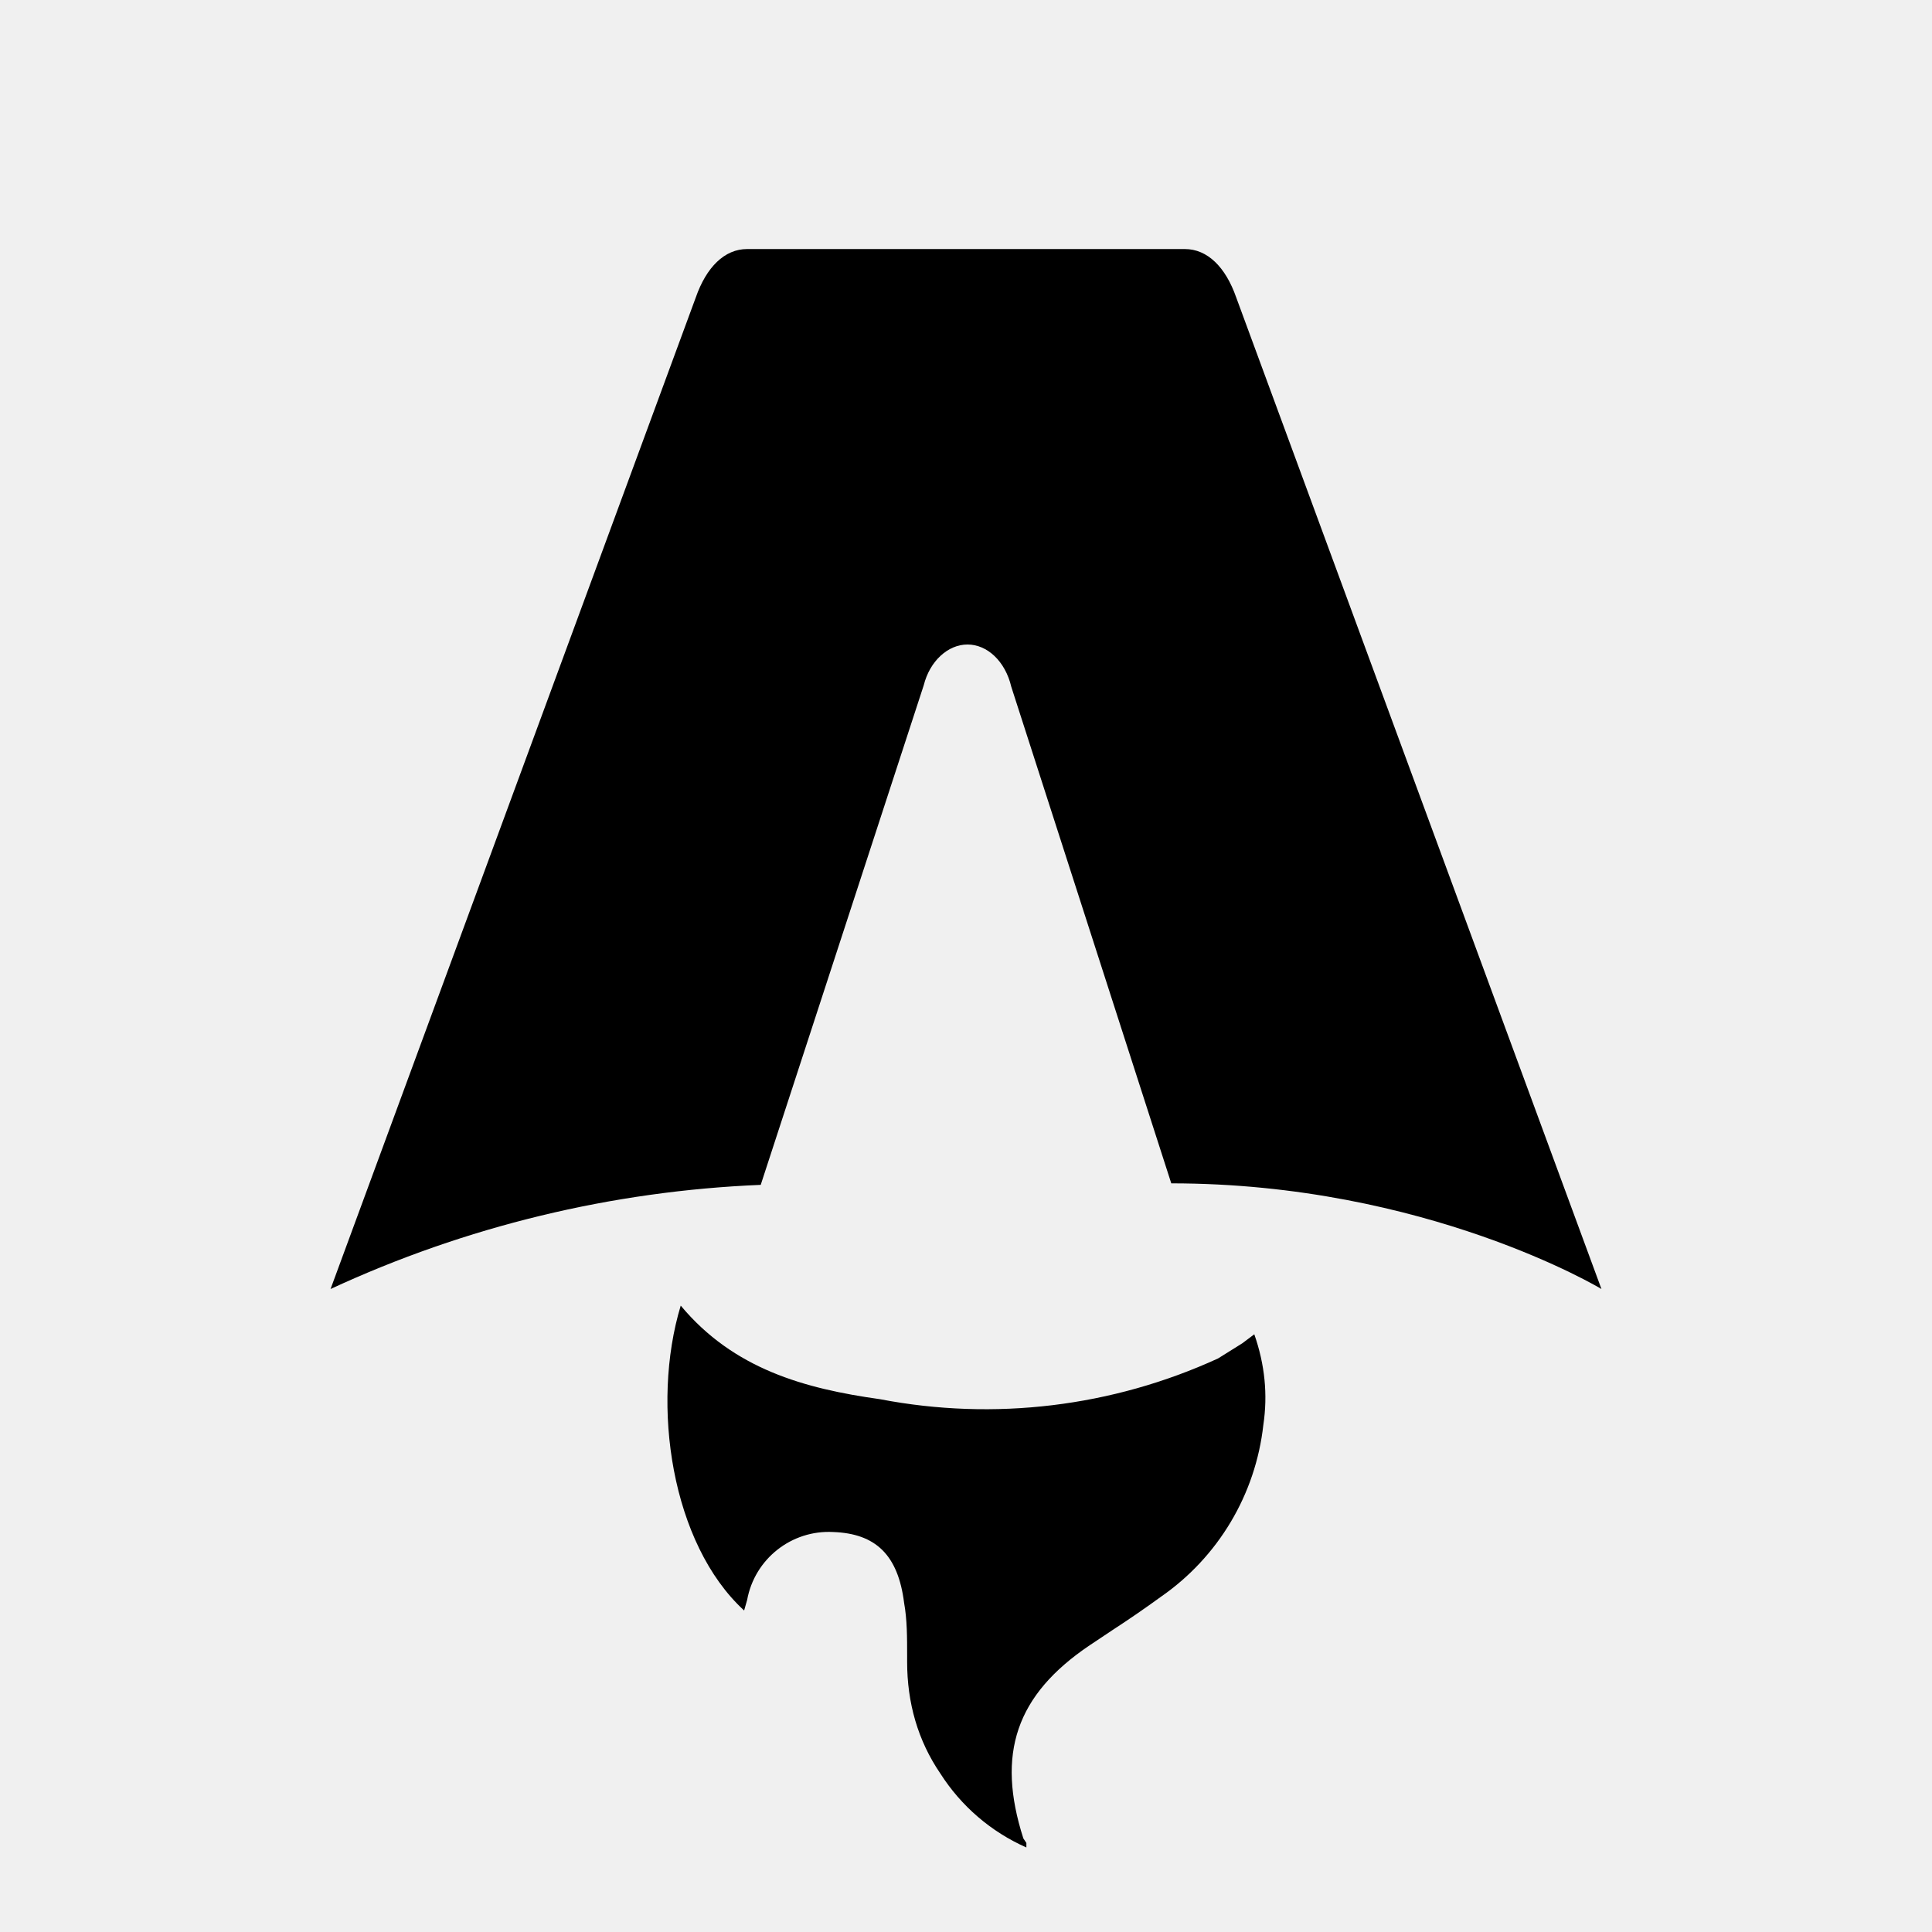
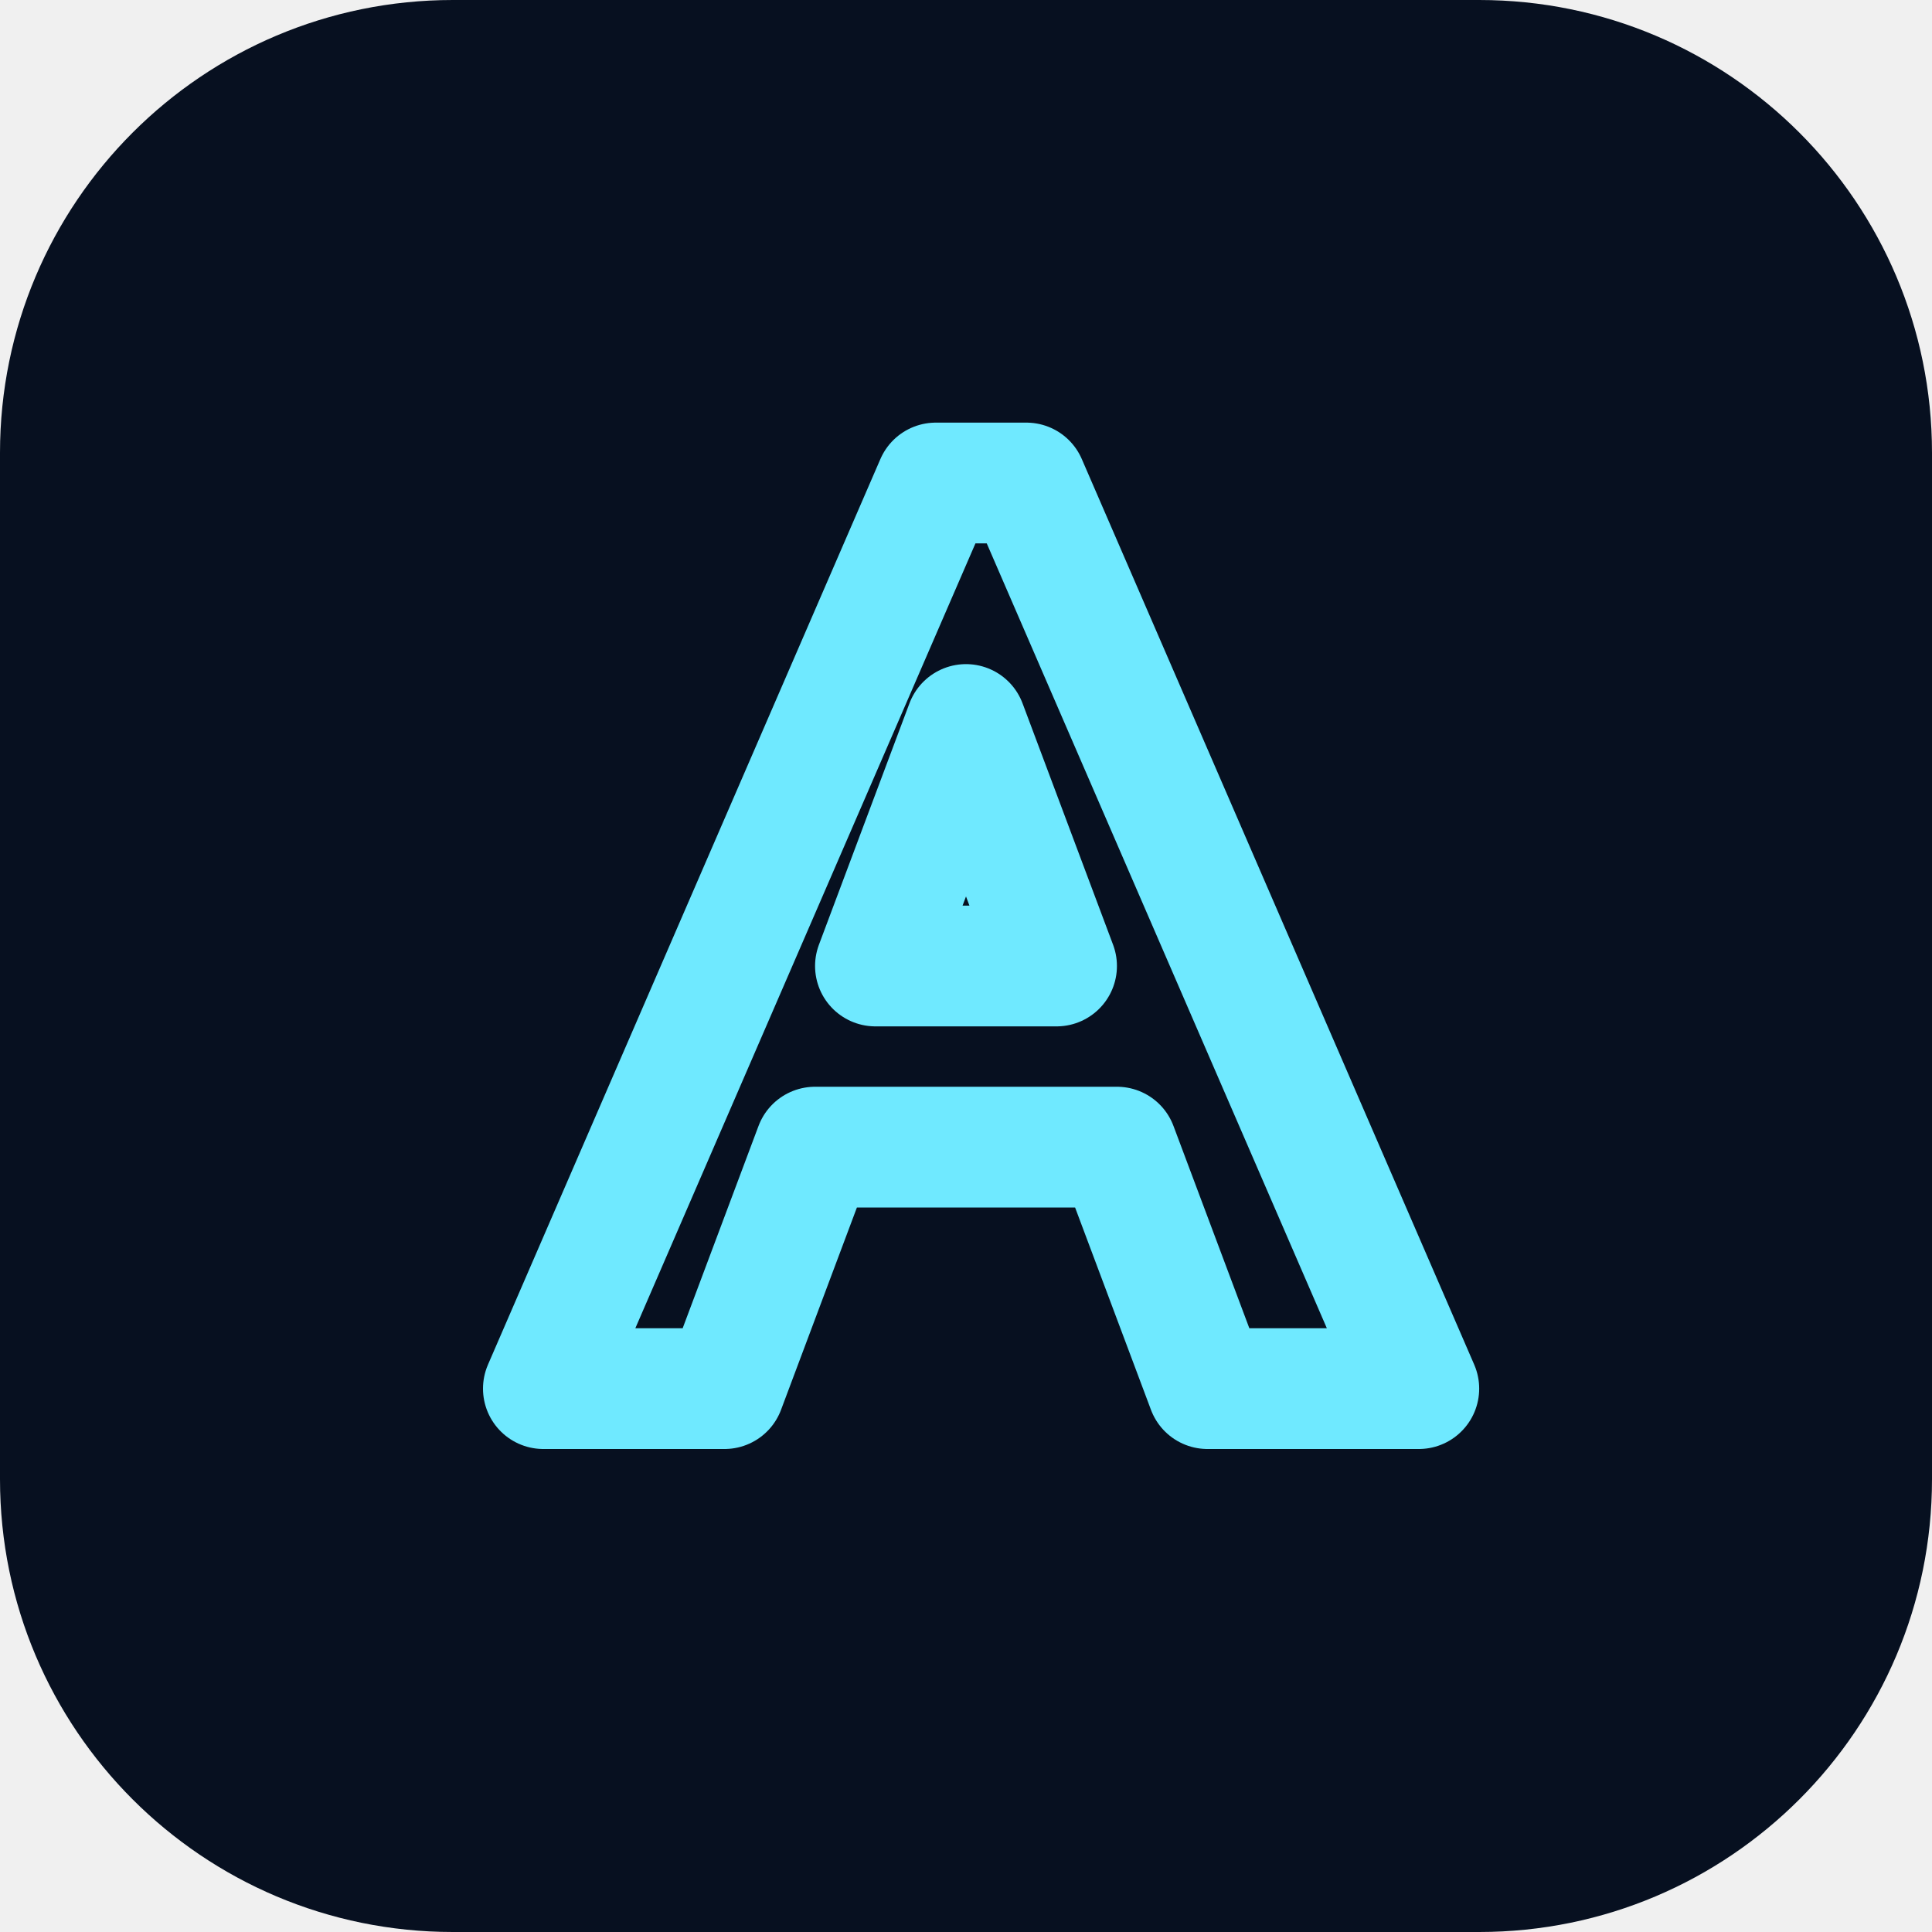
- <svg xmlns="http://www.w3.org/2000/svg" fill="none" viewBox="0 0 128 128">
-   <path d="M50.4 78.5a75.1 75.1 0 0 0-28.5 6.9l24.2-65.7c.7-2 1.9-3.2 3.4-3.2h29c1.5 0 2.7 1.2 3.4 3.2l24.2 65.7s-11.6-7-28.5-7L67 45.5c-.4-1.7-1.6-2.8-2.9-2.8-1.3 0-2.5 1.1-2.9 2.7L50.4 78.5Zm-1.1 28.2Zm-4.2-20.2c-2 6.6-.6 15.8 4.2 20.2a17.5 17.5 0 0 1 .2-.7 5.5 5.5 0 0 1 5.7-4.5c2.8.1 4.3 1.5 4.7 4.7.2 1.1.2 2.3.2 3.5v.4c0 2.7.7 5.2 2.2 7.4a13 13 0 0 0 5.7 4.9v-.3l-.2-.3c-1.8-5.6-.5-9.5 4.4-12.8l1.5-1a73 73 0 0 0 3.2-2.2 16 16 0 0 0 6.8-11.4c.3-2 .1-4-.6-6l-.8.6-1.6 1a37 37 0 0 1-22.4 2.7c-5-.7-9.7-2-13.2-6.2Z" />
-   <style>
-         path { fill: #000; }
-         @media (prefers-color-scheme: dark) {
-             path { fill: #FFF; }
-         }
-     </style>
+ <svg xmlns="http://www.w3.org/2000/svg" viewBox="0 0 64 64">
+   <rect width="64" height="64" rx="15" fill="#071020" />
+   <path d="M18 46 31 16h3l13 30h-7l-3-8H27l-3 8zm11-14h6l-3-8z" fill="none" stroke="#6fe9ff" stroke-width="4" stroke-linejoin="round" />
</svg>
